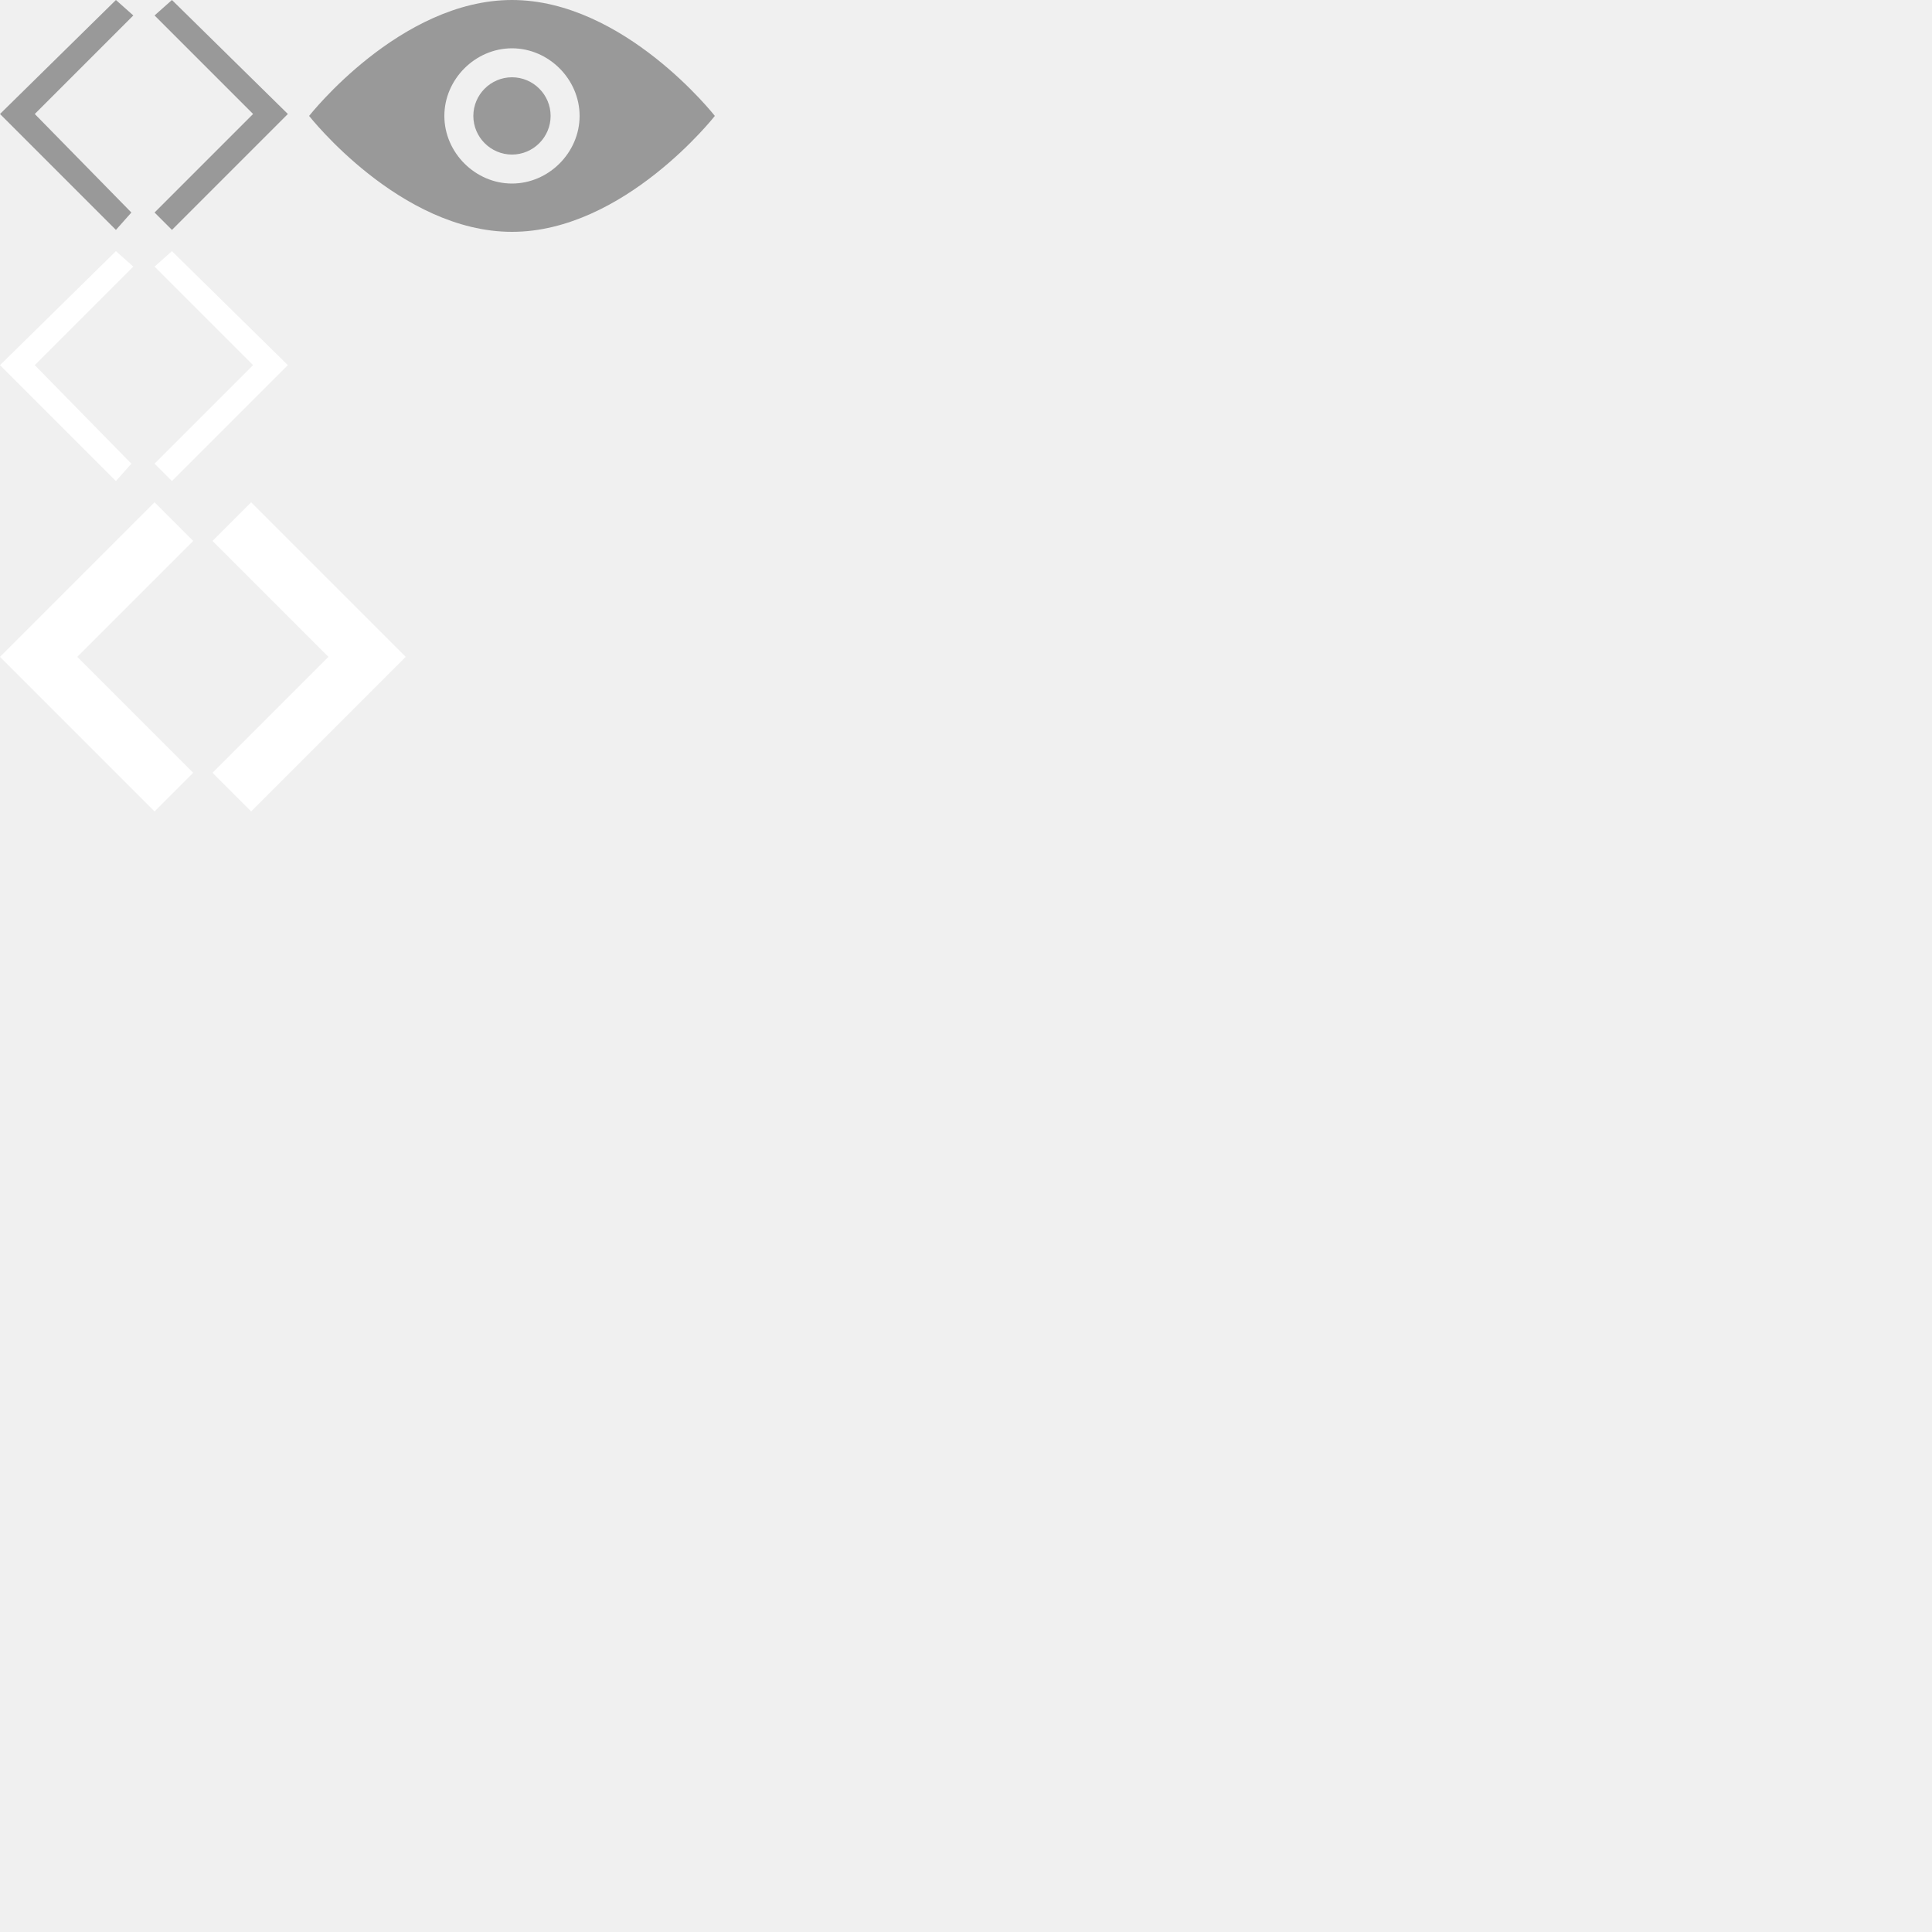
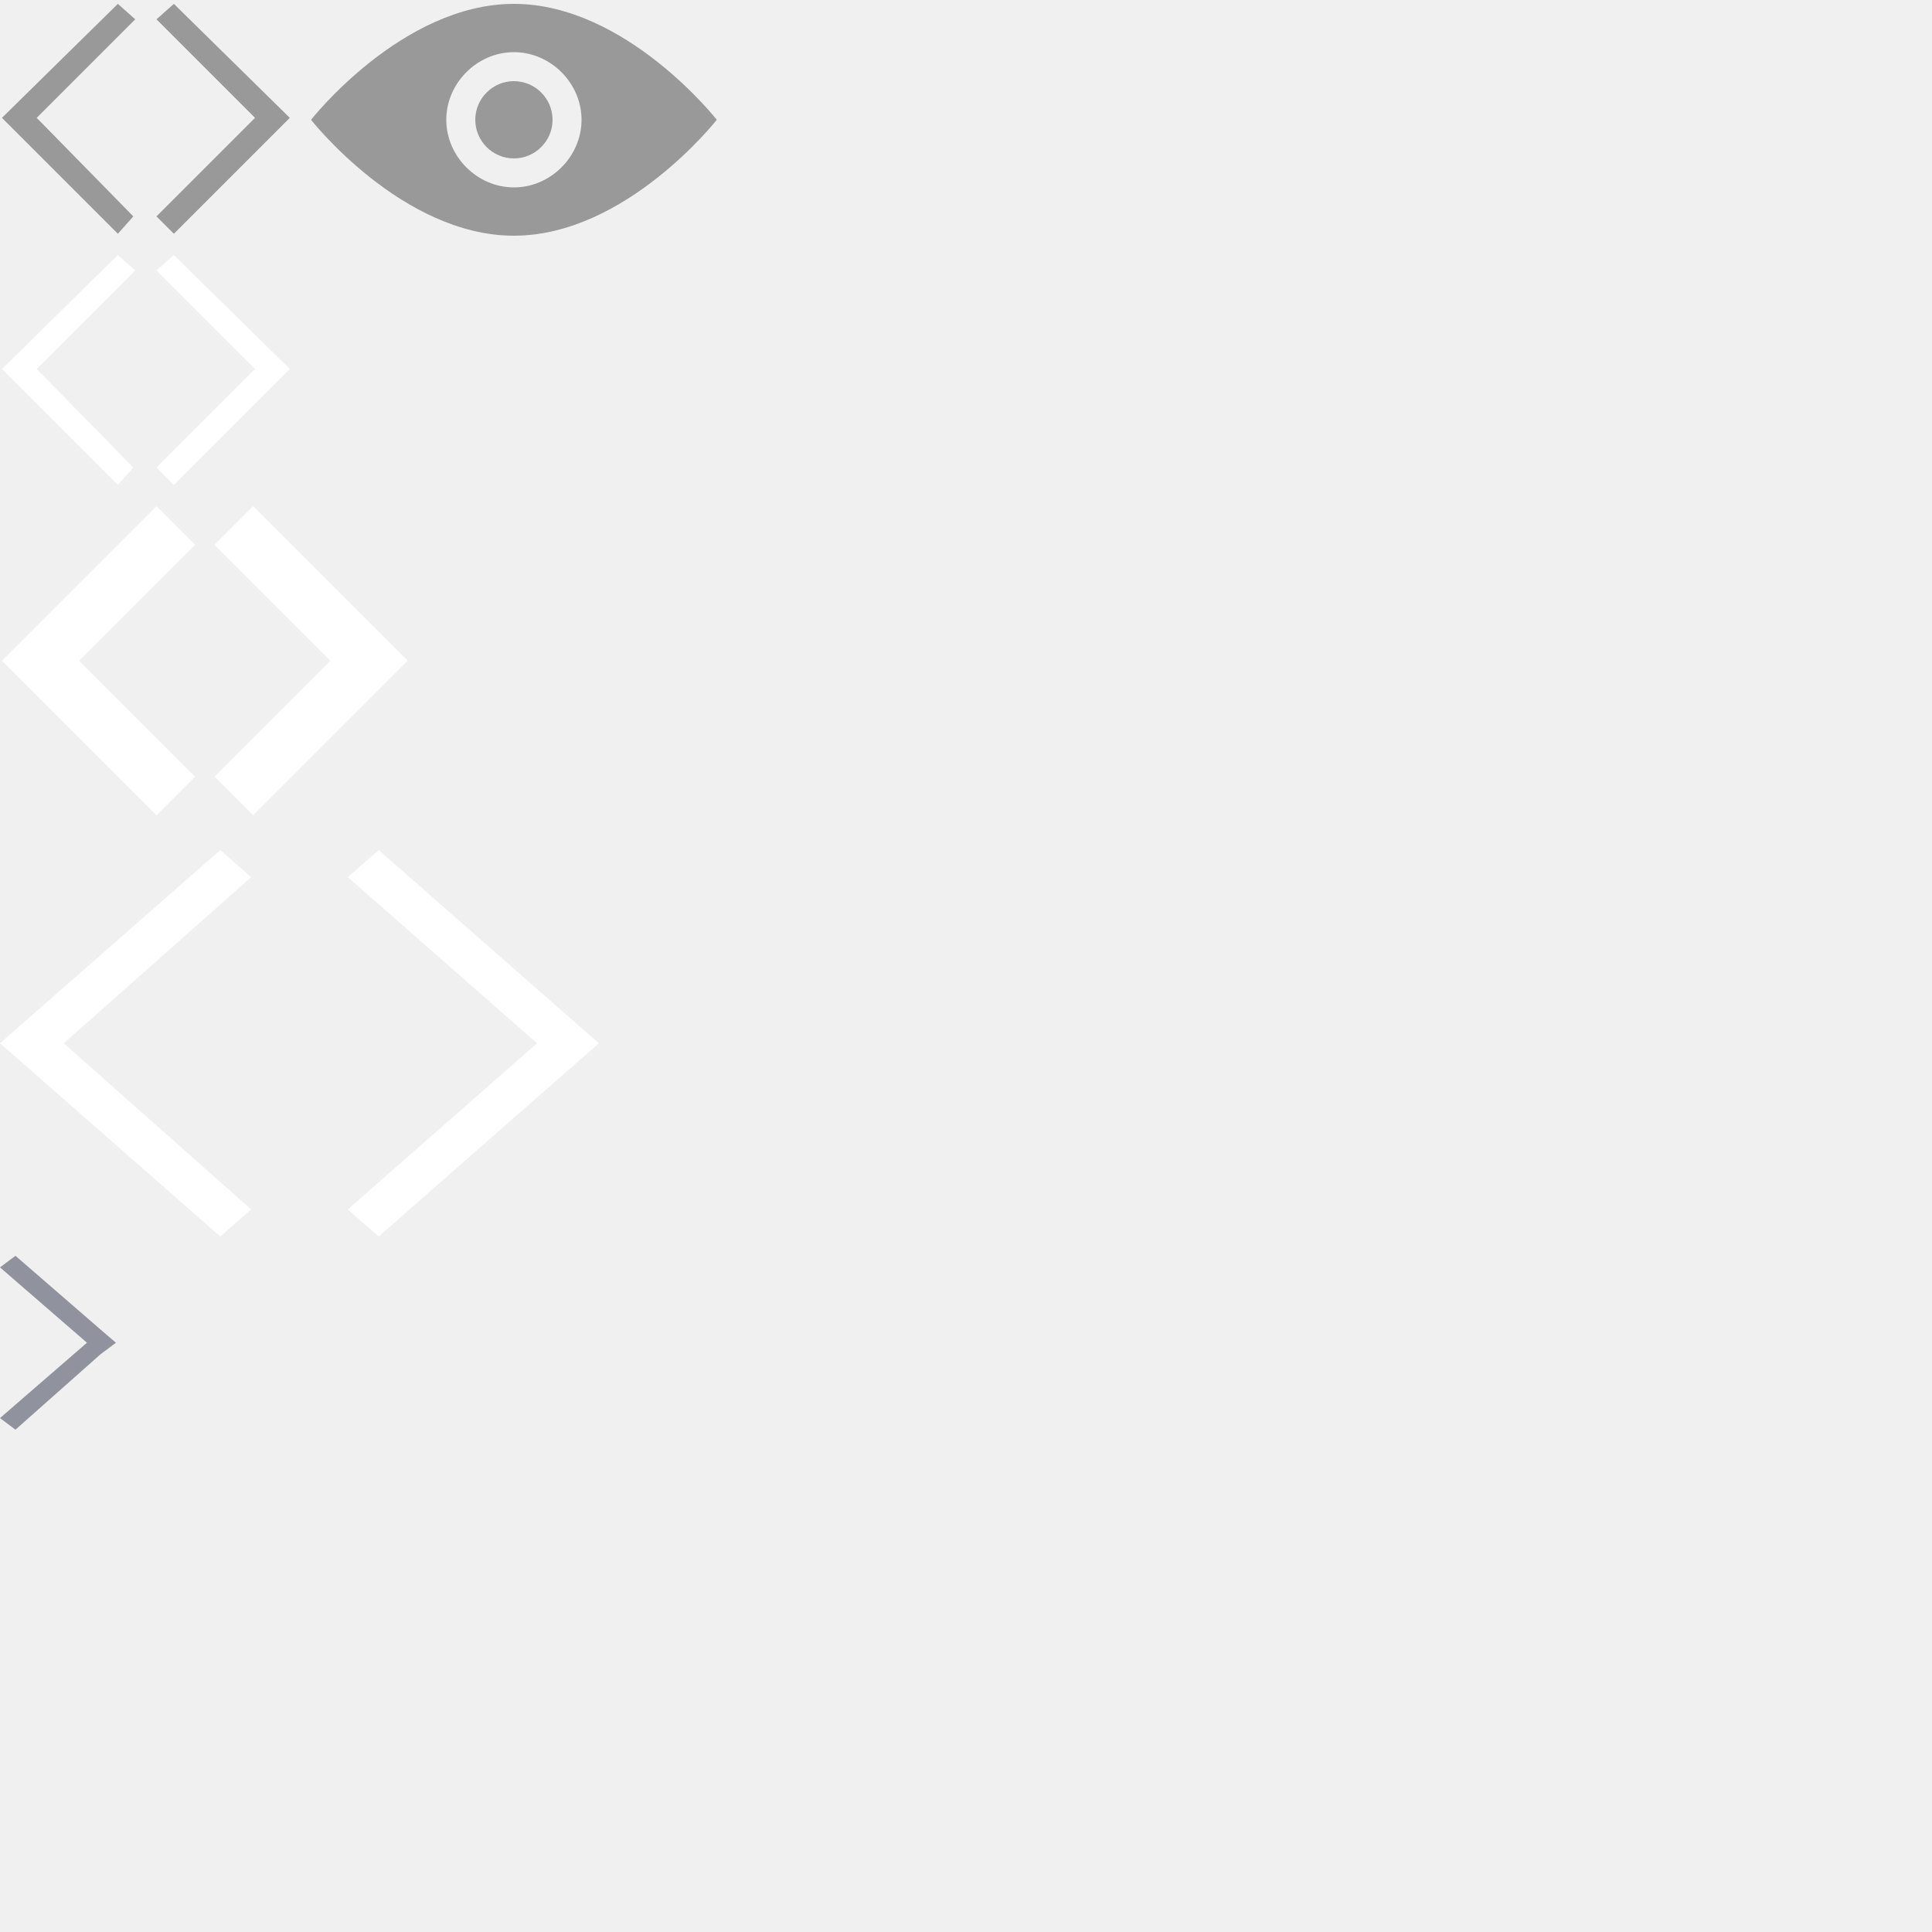
- <svg xmlns="http://www.w3.org/2000/svg" version="1.1" id="bigplay" x="0px" y="0px" width="100px" height="100px" viewBox="48 -47 100 100" enable-background="new 48 -47 100 100" xml:space="preserve">
-   <path fill="#999999" d="M54.8-36L54-35.1l-5.1-5.1l0,0L48-41.1l6-5.9l0.9,0.8l-5.1,5.1L54.8-36z" />
-   <path fill="#999999" d="M61.1-41.1L56-46.2l0.9-0.8l6,5.9L62-40.2l0,0l-5.1,5.1L56-36L61.1-41.1z" />
-   <path fill="#FFFFFF" d="M54.8-23L54-22.1l-5.1-5.1l0,0L48-28.1l6-5.9l0.9,0.8l-5.1,5.1L54.8-23z" />
-   <path fill="#FFFFFF" d="M61.1-28.1L56-33.2l0.9-0.8l6,5.9L62-27.2l0,0l-5.1,5.1L56-23L61.1-28.1z" />
-   <path fill="#999999" d="M74.5-35C68.7-35,64-41,64-41s4.7-6,10.5-6S85-41,85-41S80.3-35,74.5-35z M74.5-44.5c-1.9,0-3.5,1.6-3.5,3.5  s1.6,3.5,3.5,3.5S78-39.1,78-41S76.4-44.5,74.5-44.5z M74.5-39c-1.1,0-2-0.9-2-2s0.9-2,2-2s2,0.9,2,2S75.6-39,74.5-39z" />
-   <path fill="#FFFFFF" d="M58-7l-2,2l-8-8l8-8l2,2l-6,6L58-7z" />
-   <path fill="#FFFFFF" d="M65-13l-6-6l2-2l8,8l-8,8l-2-2L65-13z" />
+ <svg xmlns="http://www.w3.org/2000/svg" version="1.1" id="bigplay" x="0px" y="0px" width="100px" height="100px" viewBox="0 100 100 100" enable-background="new 0 100 100 100" xml:space="preserve">
+   <path fill="#999999" d="M6.9,111.2l-0.8,0.9L1,107l0,0l-0.9-0.9l6-5.9L7,101l-5.1,5.1L6.9,111.2z" />
+   <path fill="#999999" d="M13.2,106.1L8.1,101l0.9-0.8l6,5.9l-0.9,0.9l0,0L9,112.1l-0.9-0.9L13.2,106.1z" />
+   <path fill="#FFFFFF" d="M6.9,124.2l-0.8,0.9L1,120l0,0l-0.9-0.9l6-5.9L7,114l-5.1,5.1L6.9,124.2z" />
+   <path fill="#FFFFFF" d="M13.2,119.1L8.1,114l0.9-0.8l6,5.9l-0.9,0.9l0,0L9,125.1l-0.9-0.9L13.2,119.1z" />
+   <path fill="#999999" d="M26.6,112.2c-5.8,0-10.5-6-10.5-6s4.7-6,10.5-6s10.5,6,10.5,6S32.4,112.2,26.6,112.2z M26.6,102.7  c-1.9,0-3.5,1.6-3.5,3.5s1.6,3.5,3.5,3.5s3.5-1.6,3.5-3.5S28.5,102.7,26.6,102.7z M26.6,108.2c-1.1,0-2-0.9-2-2s0.9-2,2-2s2,0.9,2,2  S27.7,108.2,26.6,108.2z" />
+   <path fill="#FFFFFF" d="M10.1,140.2l-2,2l-8-8l8-8l2,2l-6,6L10.1,140.2z" />
+   <path fill="#FFFFFF" d="M17.1,134.2l-6-6l2-2l8,8l-8,8l-2-2L17.1,134.2z" />
+   <path fill-rule="evenodd" clip-rule="evenodd" fill="#FFFFFF" d="M13,162.6l-1.6,1.4l-9.8-8.6h0L0,154l11.4-10l1.6,1.4L3.3,154  L13,162.6z" />
+   <path fill-rule="evenodd" clip-rule="evenodd" fill="#FFFFFF" d="M27.8,154l-9.8-8.6l1.6-1.4L31,154l-1.6,1.4h0l-9.8,8.6l-1.6-1.4  L27.8,154z" />
+   <path fill-rule="evenodd" clip-rule="evenodd" fill="#90939E" d="M6,169.5l-0.8,0.6l0,0L0.8,174L0,173.4l4.5-3.9L0,165.6l0.8-0.6  l4.5,3.9l0,0L6,169.5z" />
</svg>
